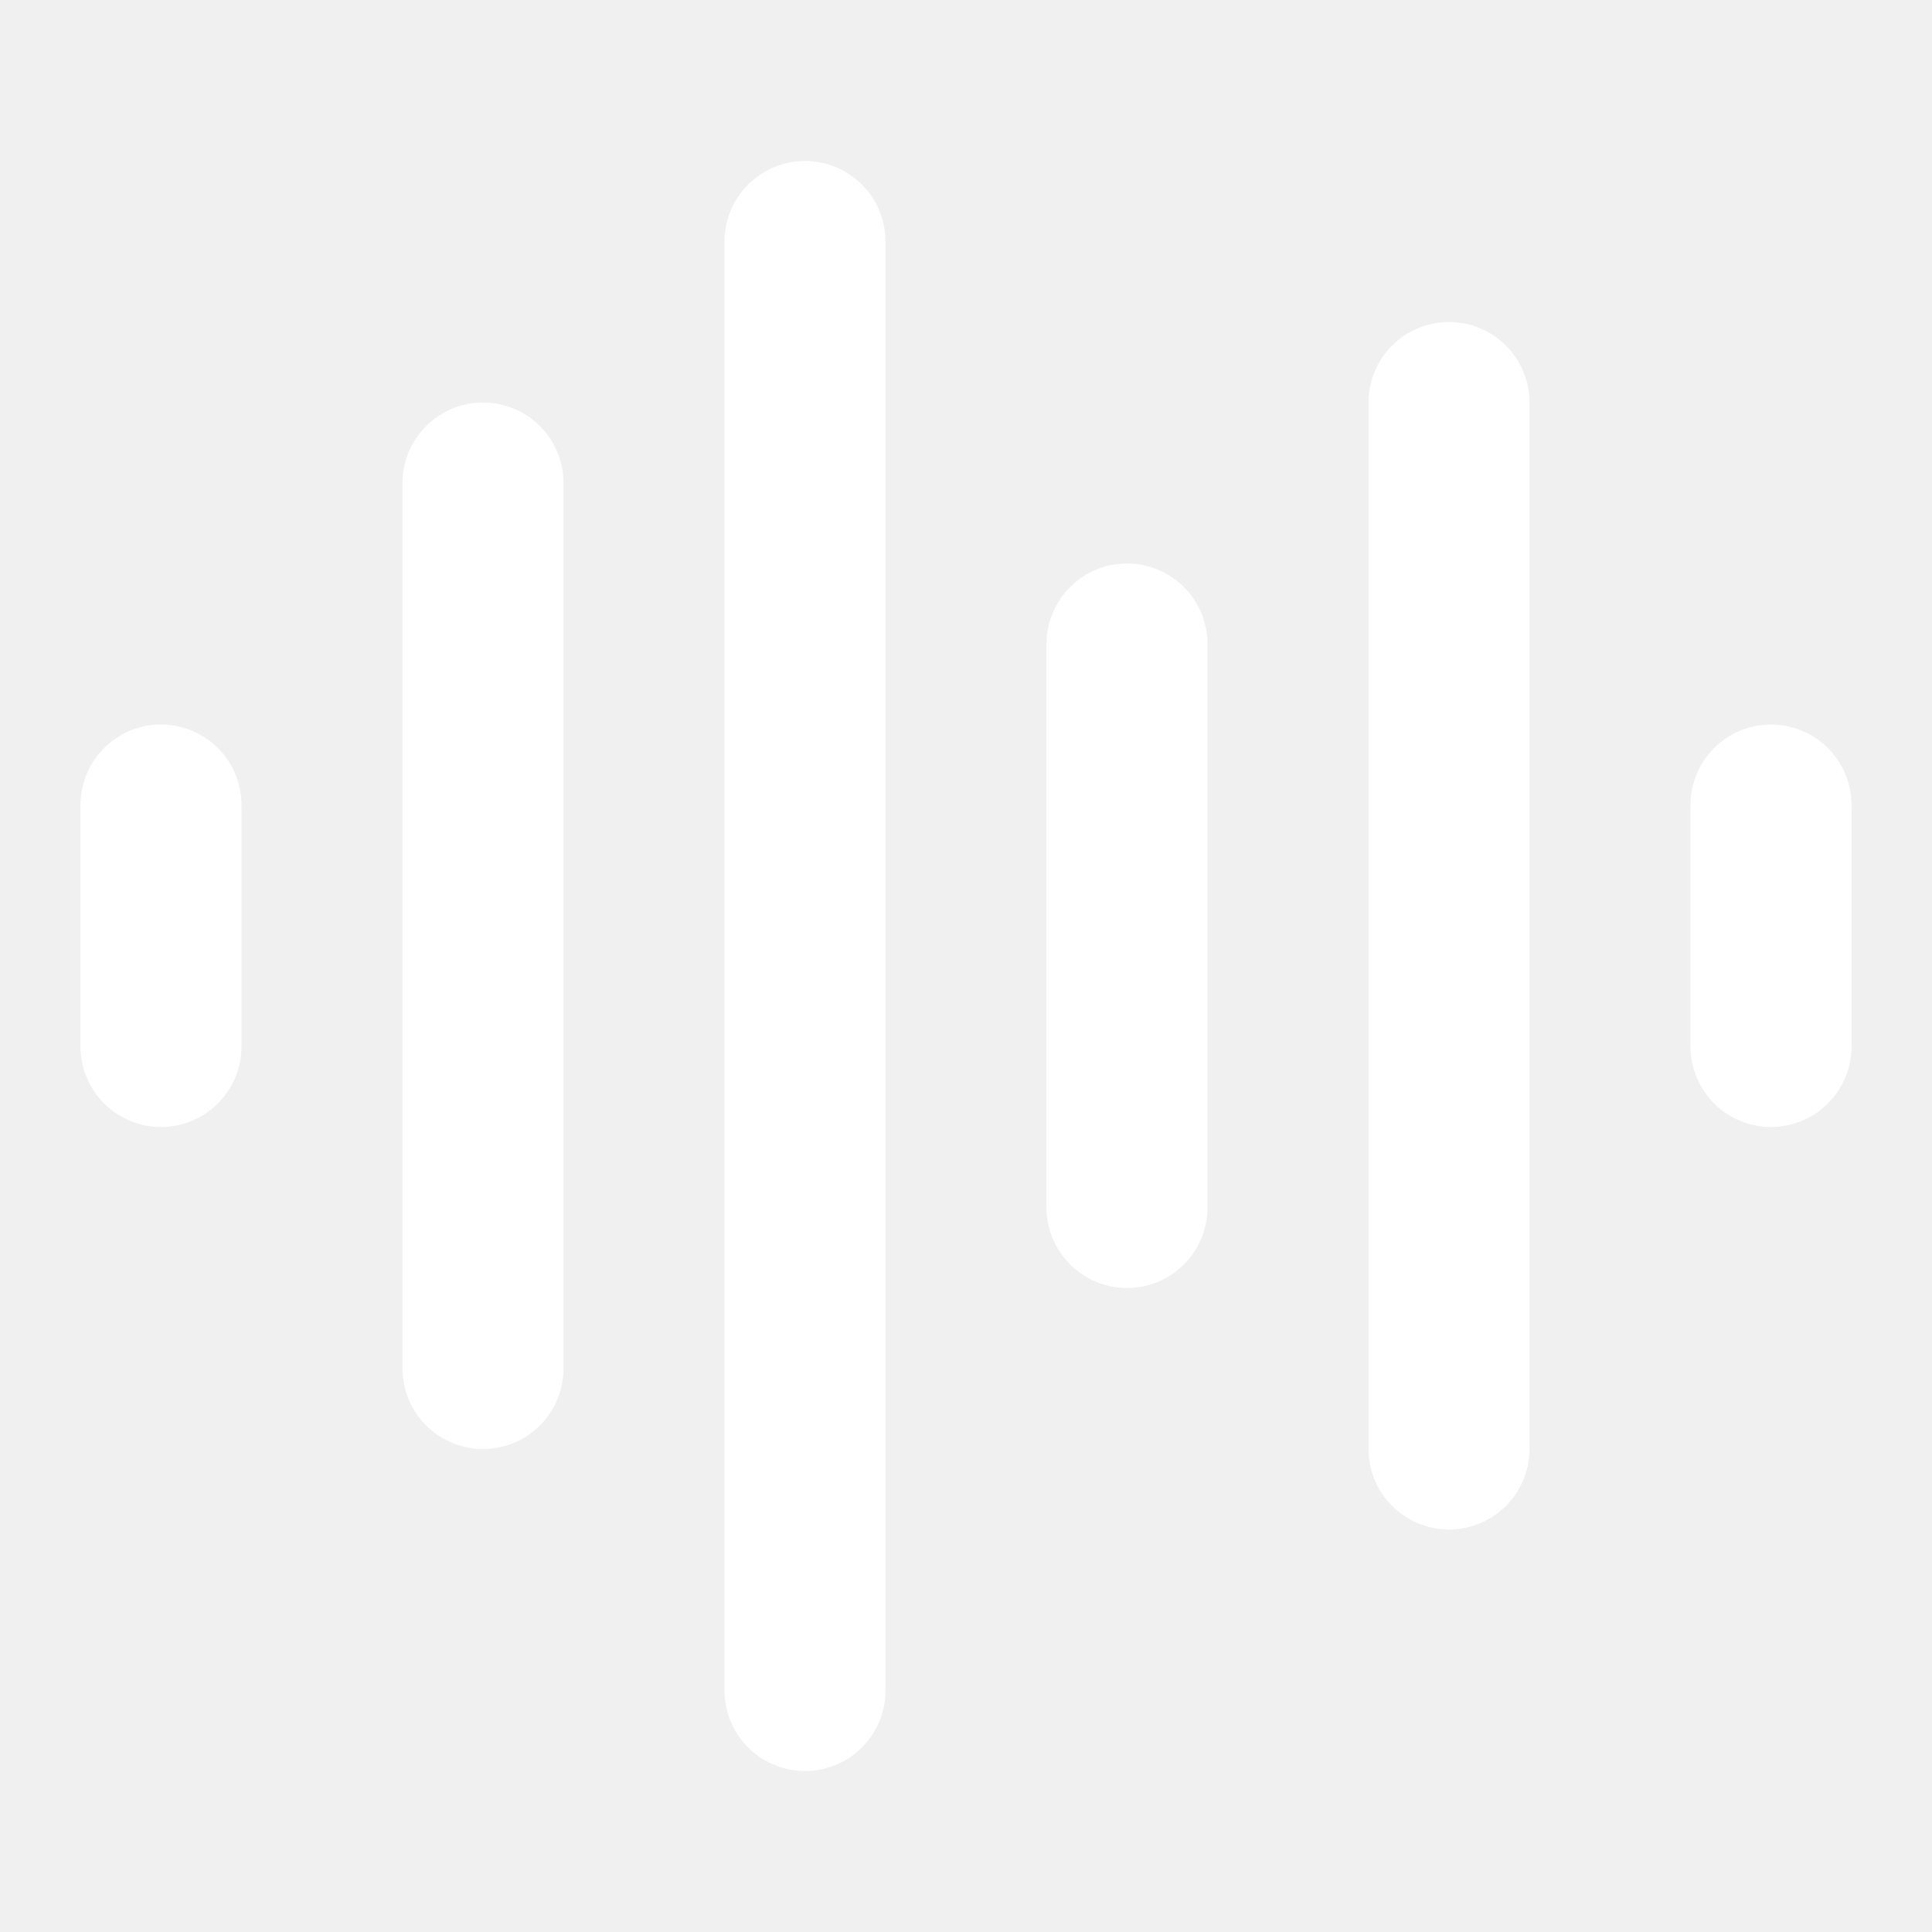
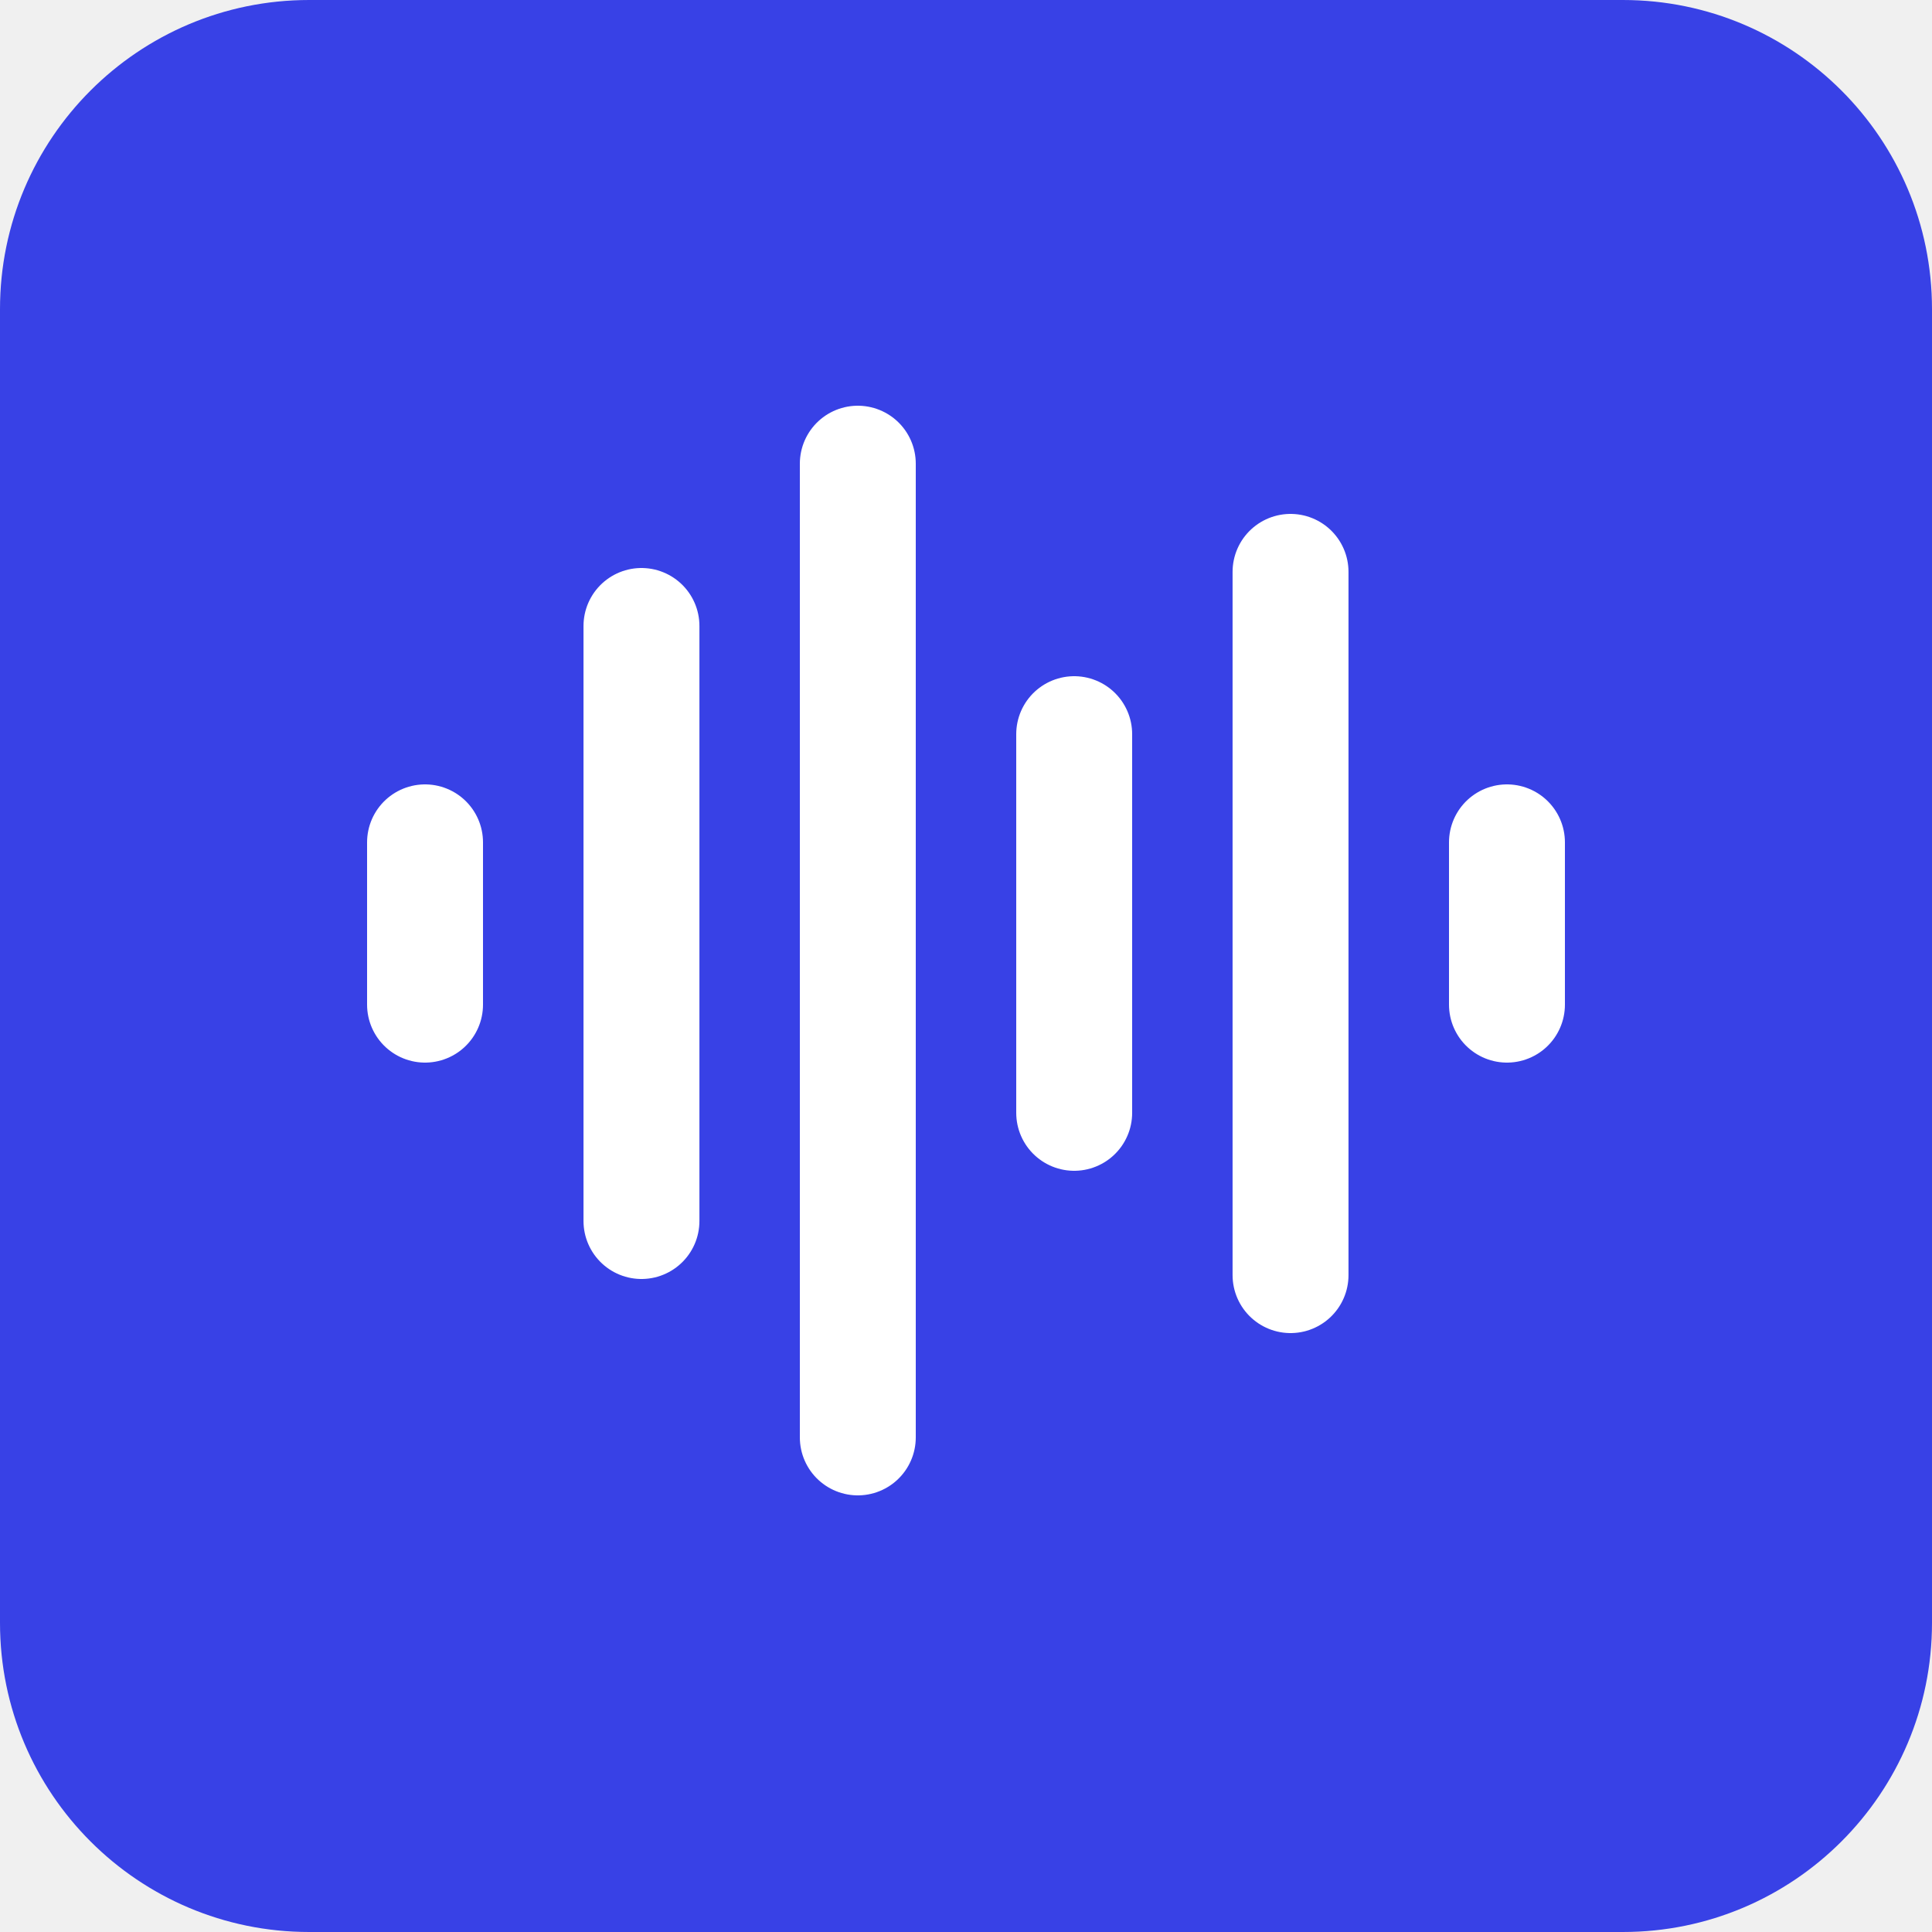
- <svg xmlns="http://www.w3.org/2000/svg" width="24" height="24" viewBox="0 0 24 24" fill="none" stroke="#ffffff" stroke-width="2" stroke-linecap="round" stroke-linejoin="round" class="lucide lucide-audio-lines">
-   <path d="M2 10v3" />
-   <path d="M6 6v11" />
-   <path d="M10 3v18" />
-   <path d="M14 8v7" />
-   <path d="M18 5v13" />
-   <path d="M22 10v3" />
+ <svg xmlns="http://www.w3.org/2000/svg" width="50" height="50" viewBox="0 0 50 50" fill="none">
+   <rect width="50" height="50" rx="8" fill="#3841E6" />
+   <path d="M11 21.8V26" stroke="white" stroke-width="3" stroke-linecap="round" stroke-linejoin="round" />
+   <path d="M16.601 16.2V31.6" stroke="white" stroke-width="3" stroke-linecap="round" stroke-linejoin="round" />
+   <path d="M22.2 12V37.2" stroke="white" stroke-width="3" stroke-linecap="round" stroke-linejoin="round" />
+   <path d="M27.8 19V28.8" stroke="white" stroke-width="3" stroke-linecap="round" stroke-linejoin="round" />
+   <path d="M33.399 14.8V33" stroke="white" stroke-width="3" stroke-linecap="round" stroke-linejoin="round" />
+   <path d="M39 21.8V26" stroke="white" stroke-width="3" stroke-linecap="round" stroke-linejoin="round" />
</svg>
